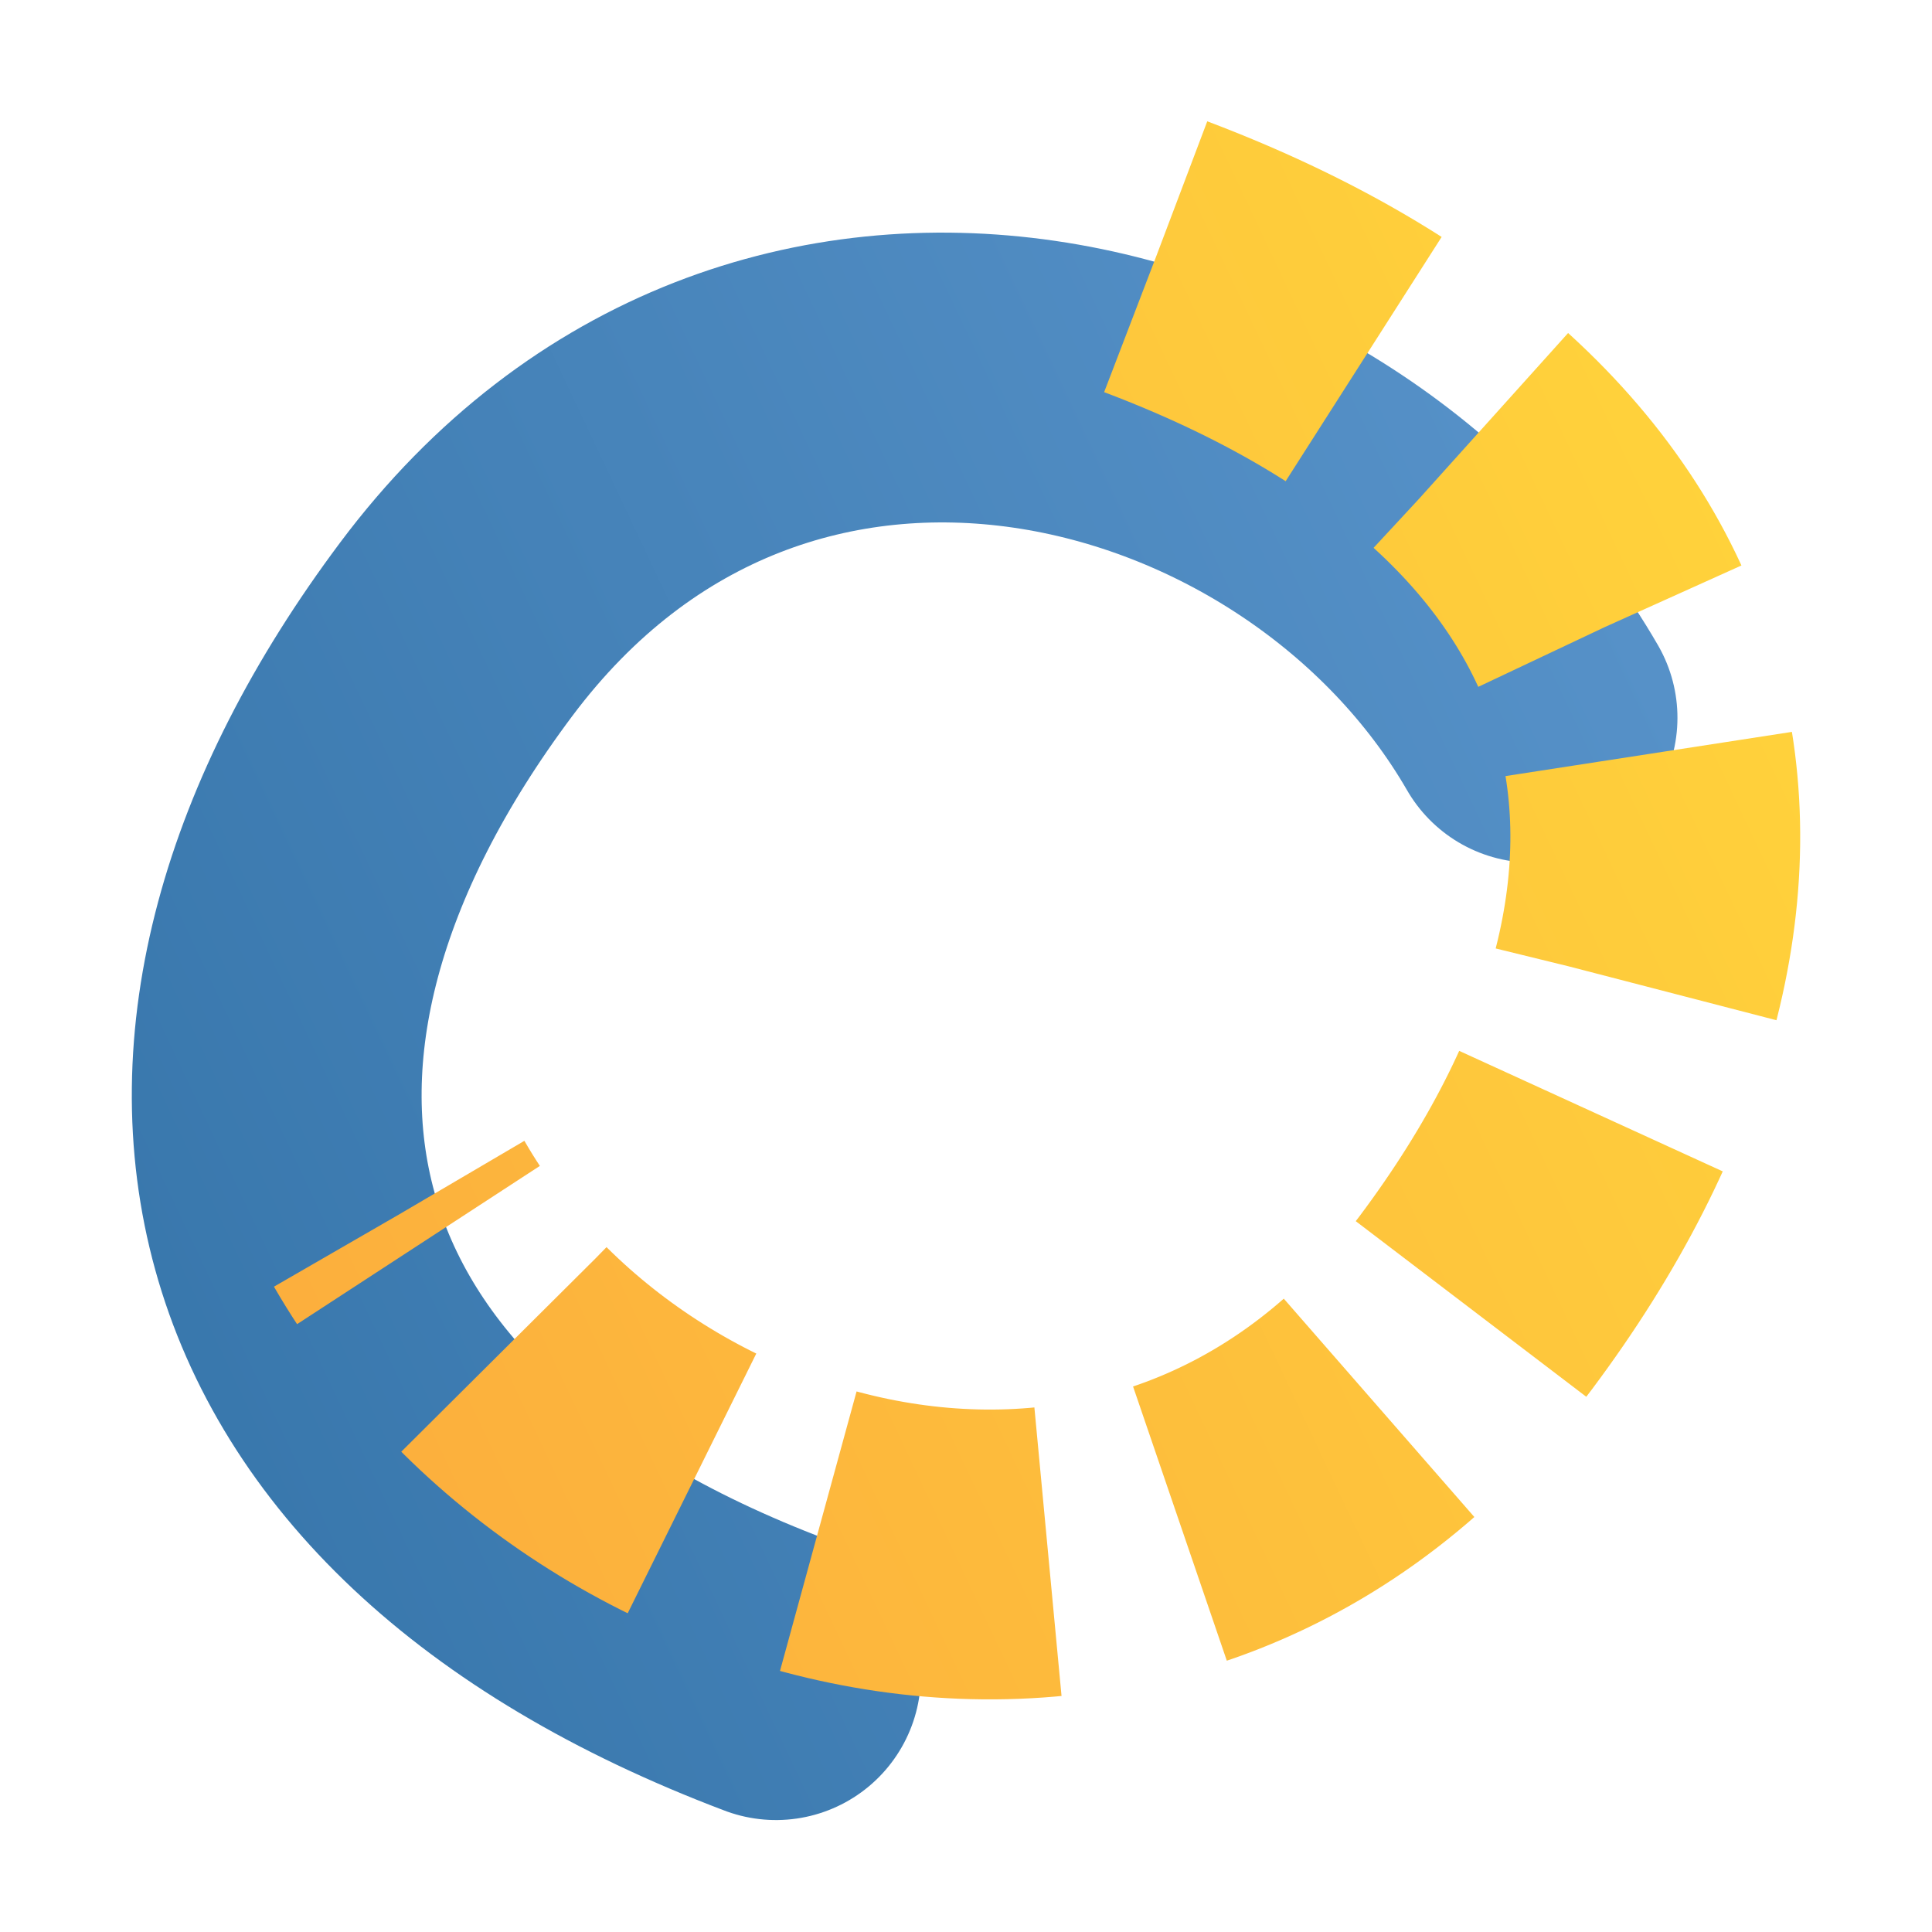
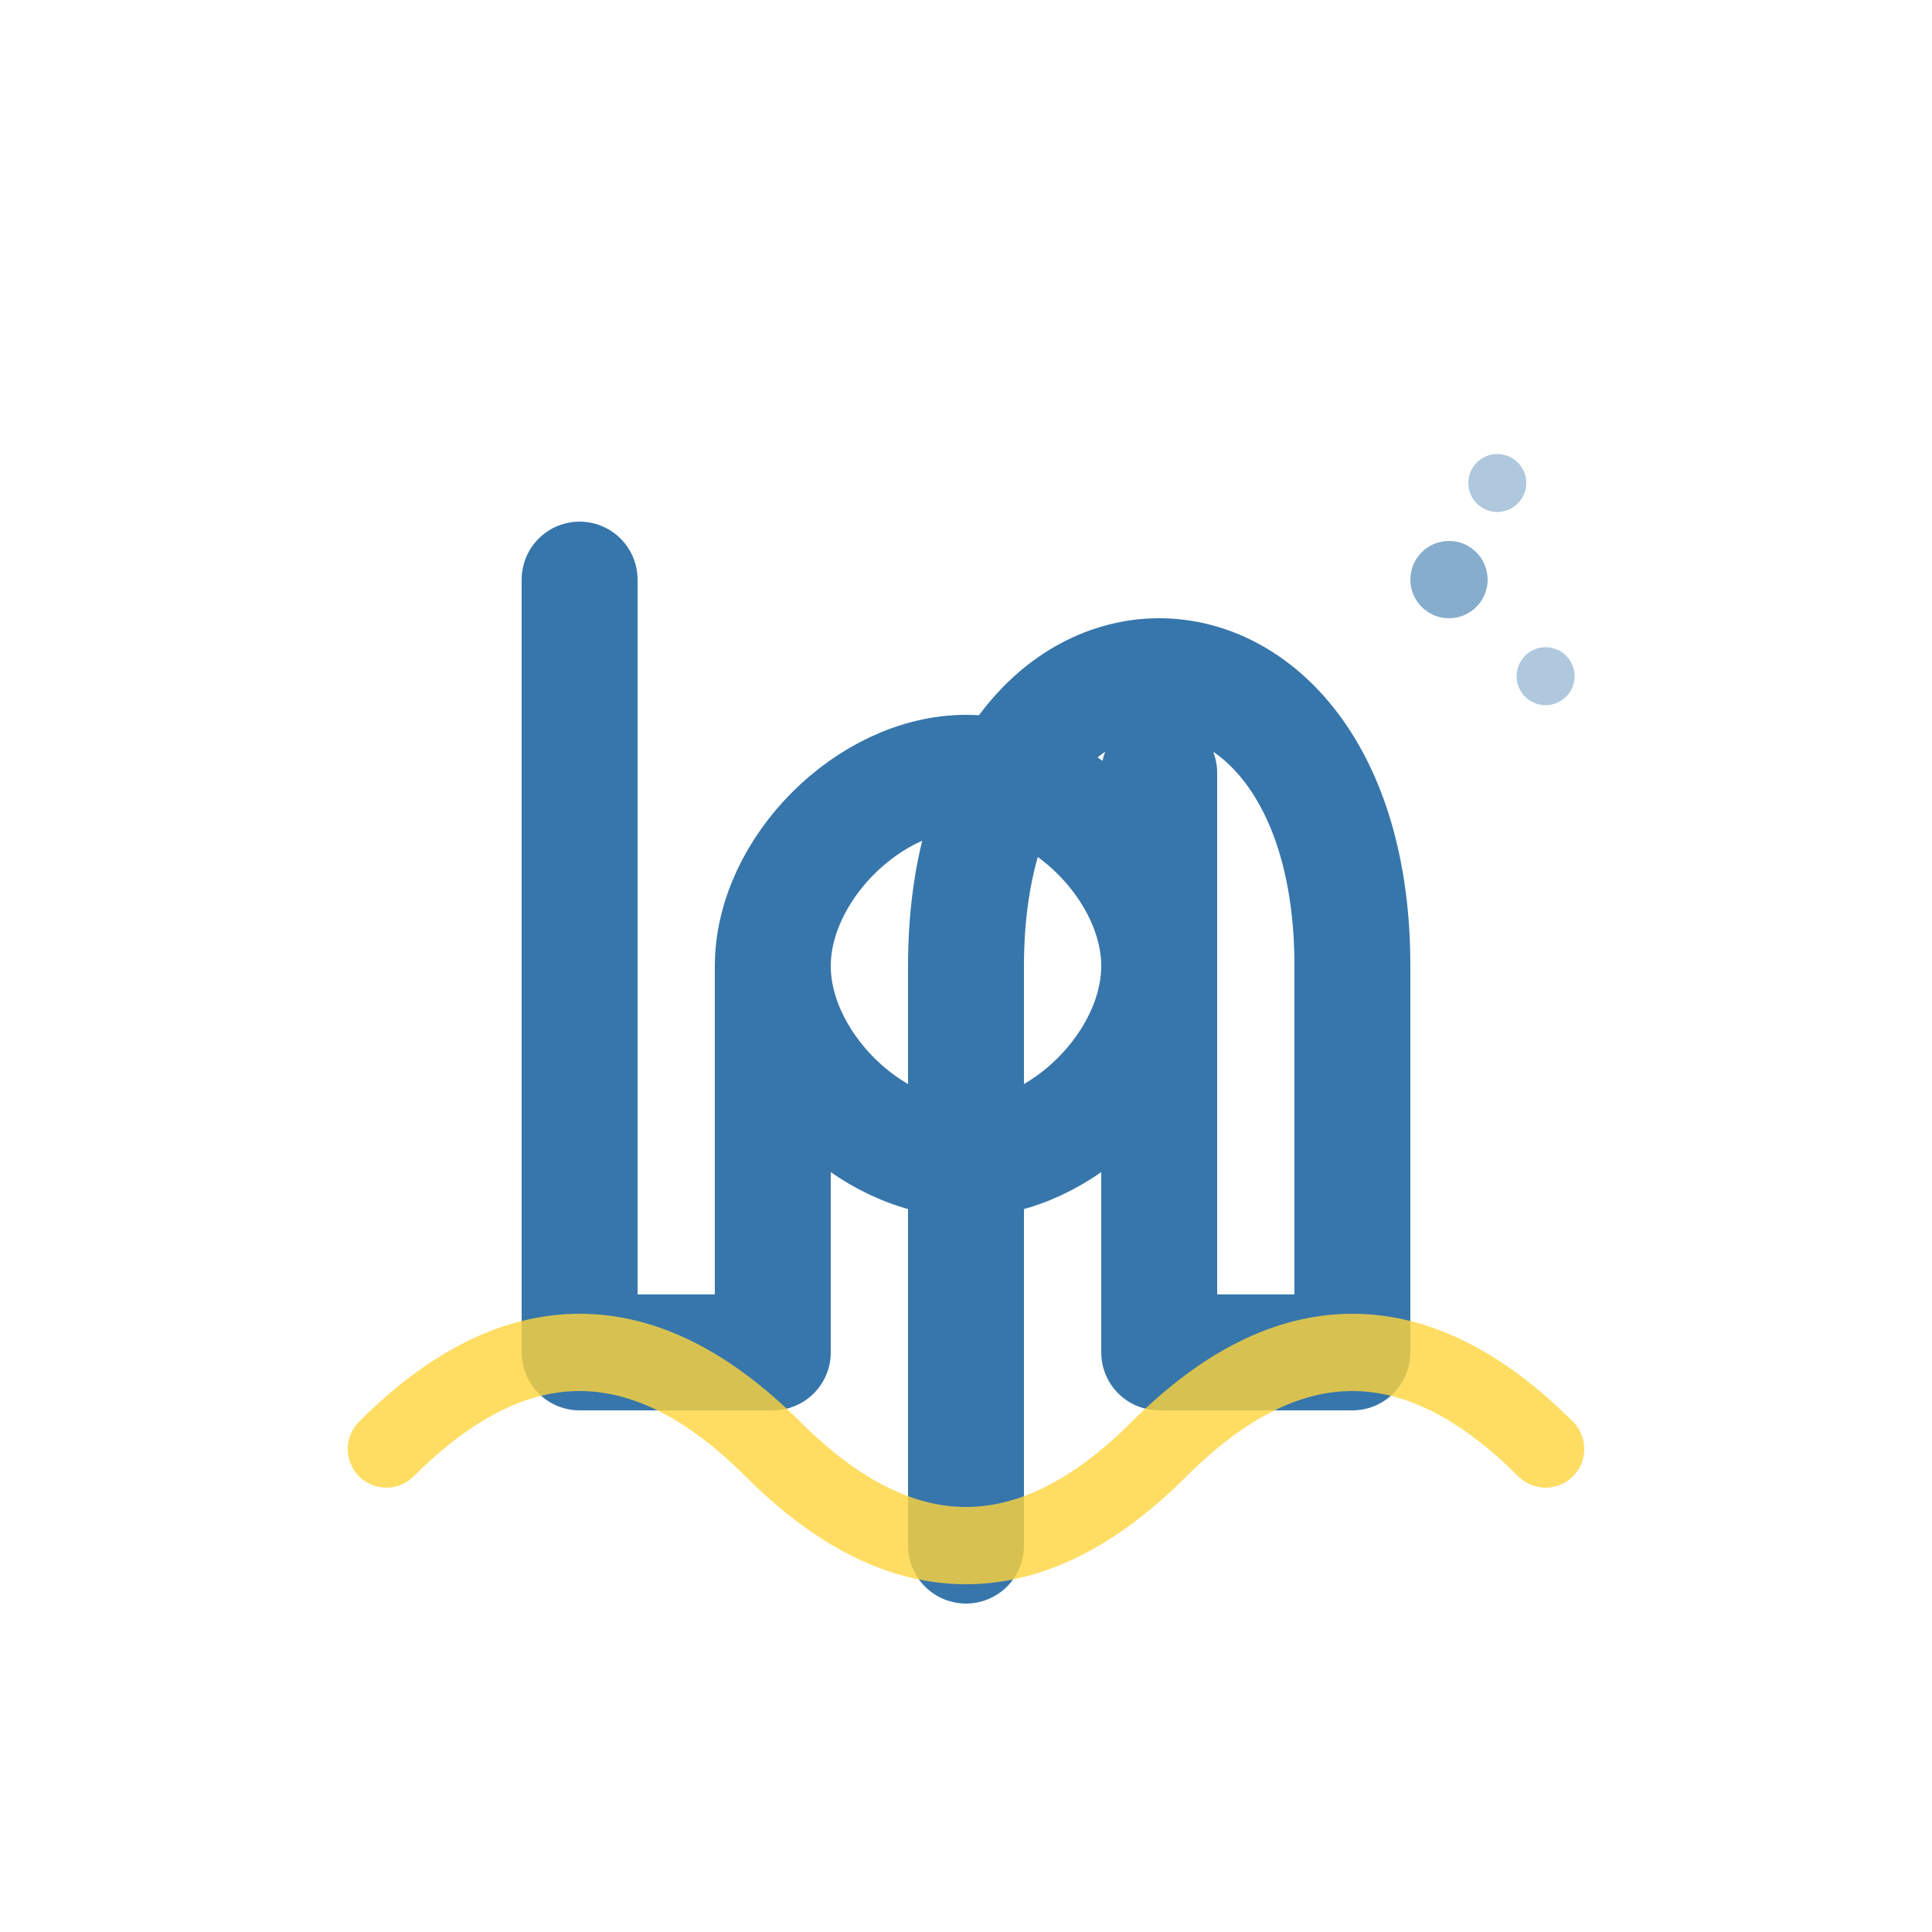
- <svg xmlns="http://www.w3.org/2000/svg" width="256" height="256" viewBox="0 0 100 100">
-   <defs>
-     <linearGradient id="fluid-gradient" x1="0" y1="1" x2="1" y2="0">
-       <stop offset="0%" stop-color="#3776AB" />
-       <stop offset="100%" stop-color="#5691c8" />
-     </linearGradient>
-     <linearGradient id="gpu-gradient" x1="1" y1="0" x2="0" y2="1">
-       <stop offset="0%" stop-color="#FFD43B" />
-       <stop offset="100%" stop-color="#FCAF3D" />
-     </linearGradient>
-   </defs>
-   <g transform="rotate(15 50 50)">
-     <path d="M50,88 C 20,85 10,65 20,40 C 30,15 60,15 75,30" fill="none" stroke="url(#fluid-gradient)" stroke-width="15" stroke-linecap="round" />
-     <path d="M50,12 C 80,15 90,35 80,60 C 70,85 40,85 25,70" fill="none" stroke="url(#gpu-gradient)" stroke-width="15" stroke-linecap="butt" stroke-dasharray="12 7" />
-   </g>
+ <svg xmlns="http://www.w3.org/2000/svg" viewBox="0 0 200 200" width="200" height="200">
+   <path d="M 60 60             C 60 60, 60 140, 60 140             L 60 140             C 60 140, 80 140, 80 140             C 80 140, 80 110, 80 100             C 80 90, 90 80, 100 80             C 110 80, 120 90, 120 100             C 120 110, 110 120, 100 120             C 90 120, 80 110, 80 100" fill="none" stroke="#3776AB" stroke-width="12" stroke-linecap="round" stroke-linejoin="round" />
+   <path d="M 120 80             L 120 140             C 120 140, 140 140, 140 140             C 140 140, 140 120, 140 100             C 140 80, 130 70, 120 70             C 110 70, 100 80, 100 100             L 100 160" fill="none" stroke="#3776AB" stroke-width="12" stroke-linecap="round" stroke-linejoin="round" />
+   <path d="M 40 150             Q 60 130, 80 150             Q 100 170, 120 150             Q 140 130, 160 150" fill="none" stroke="#FFD43B" stroke-width="8" stroke-linecap="round" opacity="0.8" />
+   <circle cx="150" cy="60" r="4" fill="#3776AB" opacity="0.6" />
+   <circle cx="160" cy="70" r="3" fill="#3776AB" opacity="0.4" />
+   <circle cx="155" cy="50" r="3" fill="#3776AB" opacity="0.4" />
</svg>
